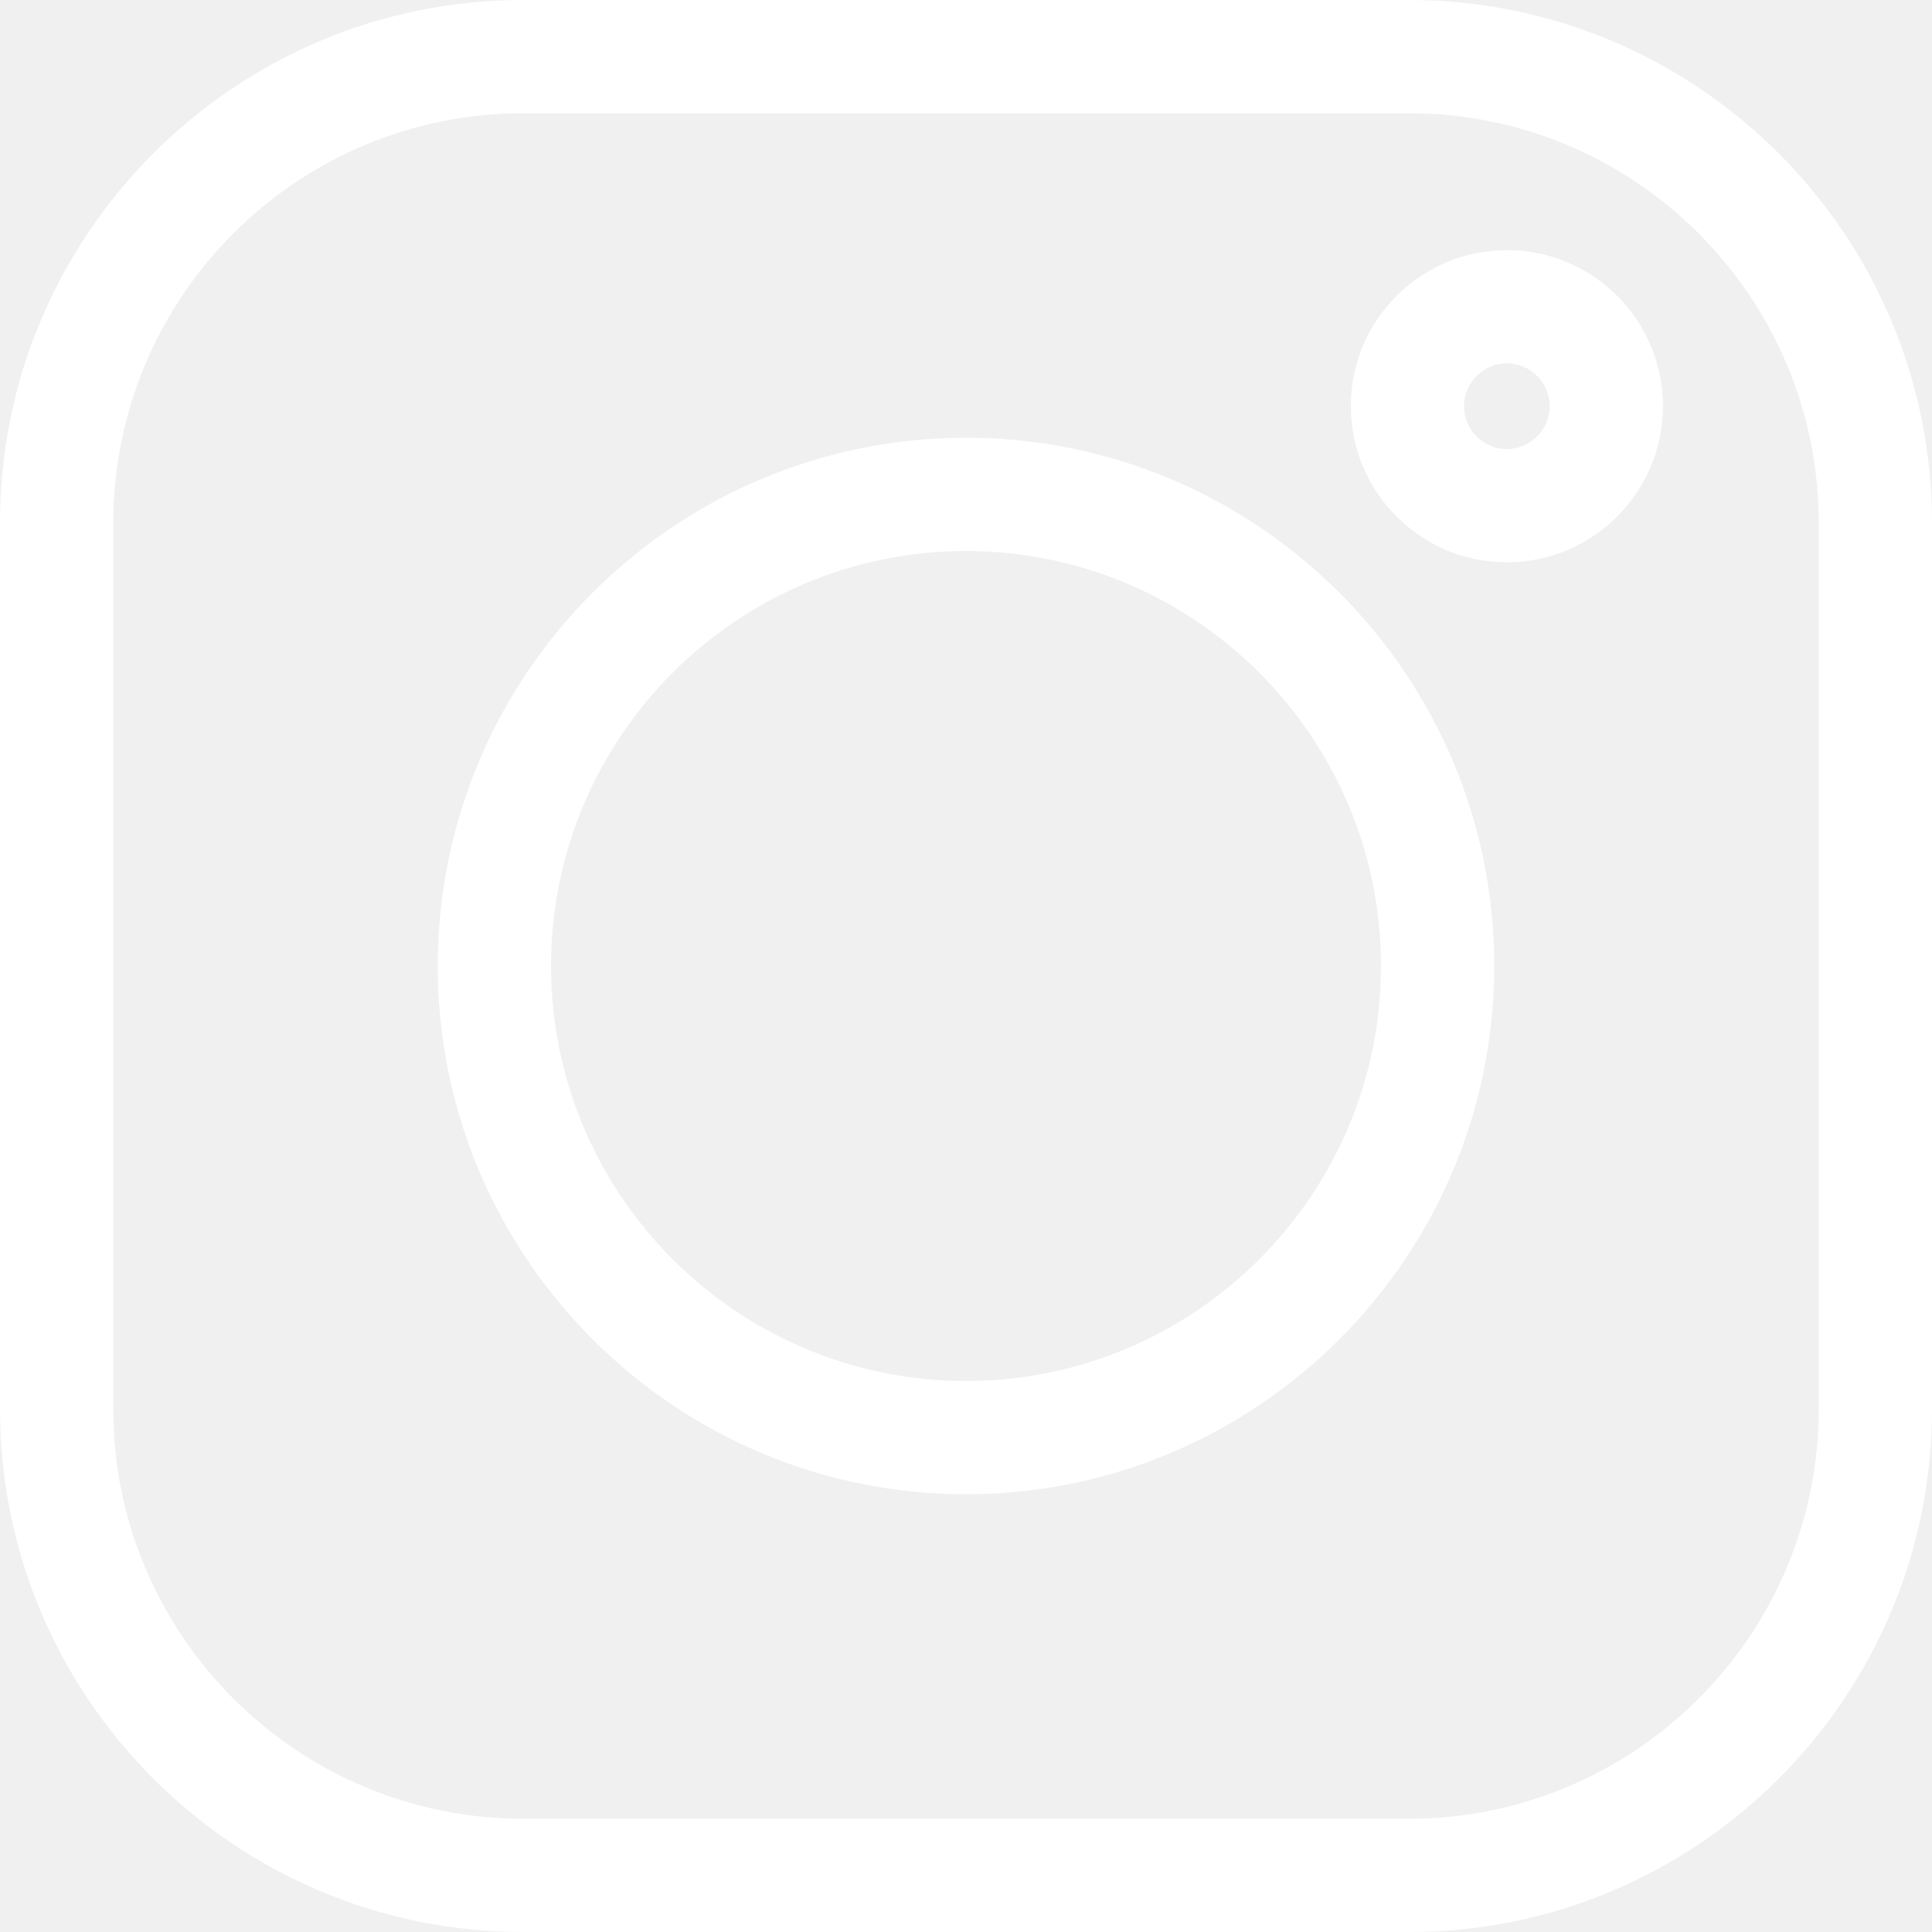
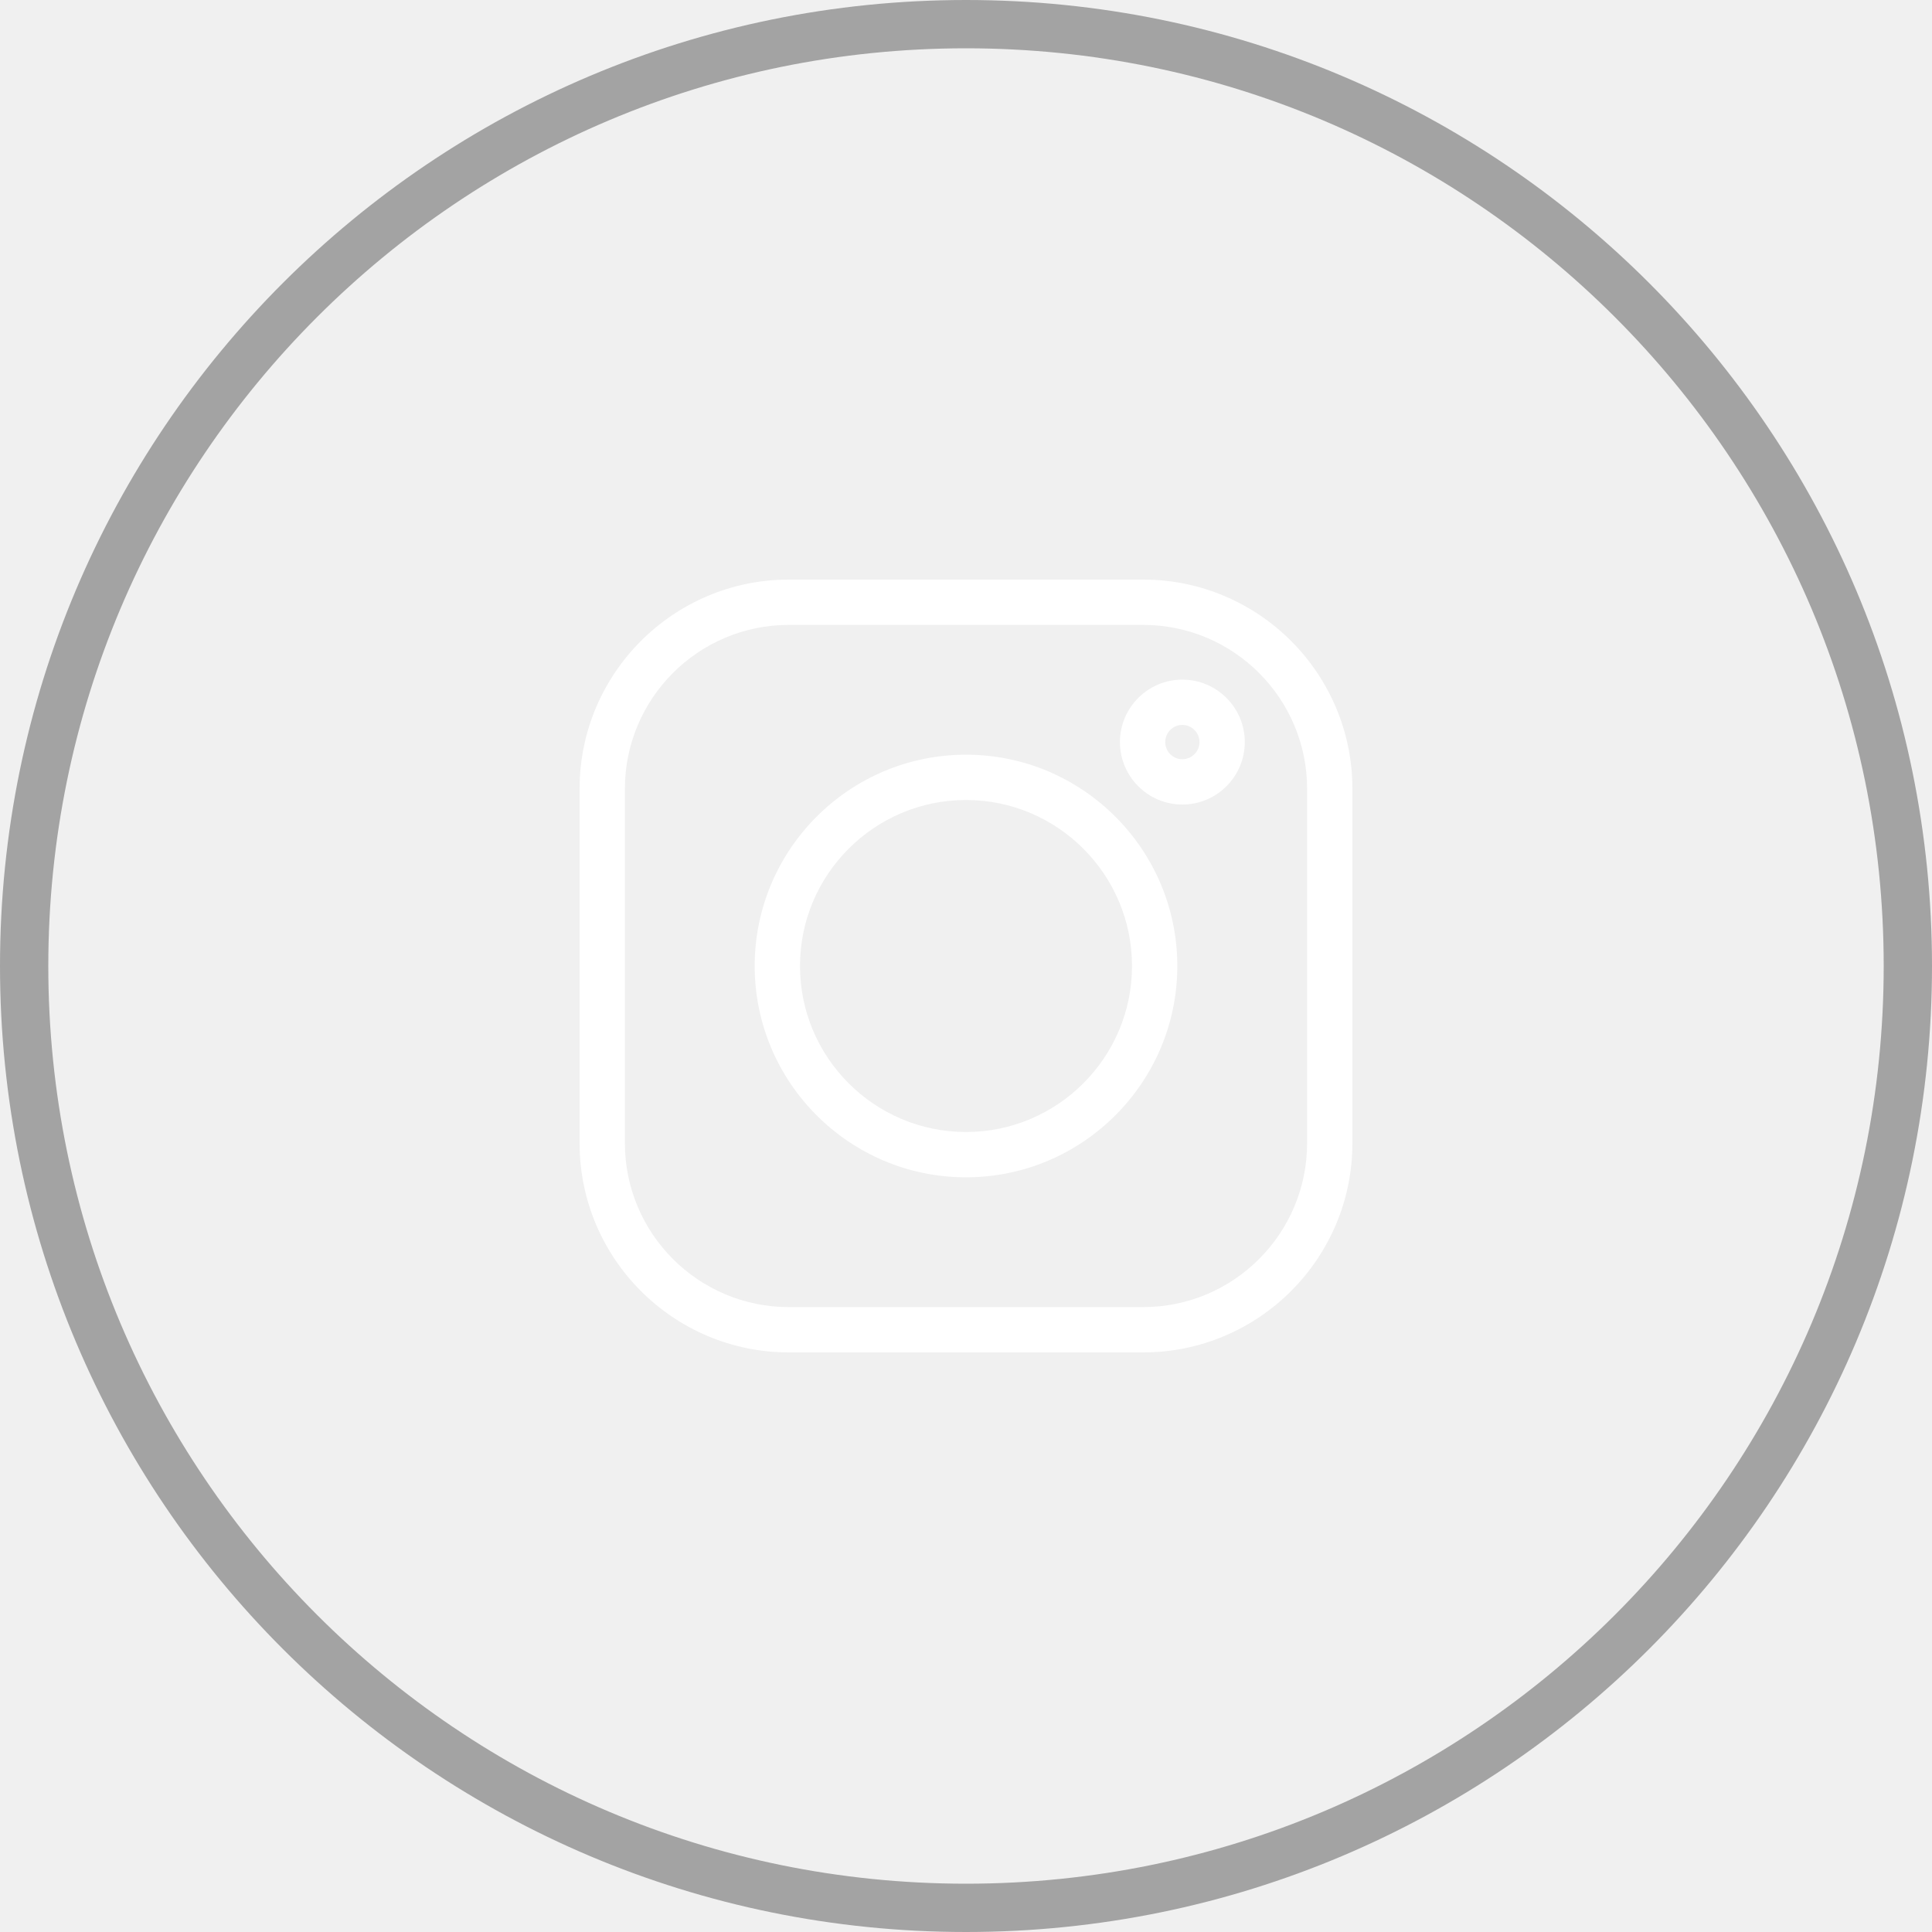
- <svg xmlns="http://www.w3.org/2000/svg" width="24" height="24" viewBox="0 0 24 24" fill="none">
-   <g clip-path="url(#clip0_47042_2505)">
-     <path d="M17.503 0H6.497C2.914 0 0 2.914 0 6.497V17.504C0 21.086 2.914 24 6.497 24H17.504C21.086 24 24 21.086 24 17.504V6.497C24 2.914 21.086 0 17.503 0ZM22.593 17.504C22.593 20.31 20.31 22.593 17.503 22.593H6.497C3.69 22.593 1.407 20.31 1.407 17.504V6.497C1.407 3.69 3.69 1.407 6.497 1.407H17.504C20.31 1.407 22.593 3.69 22.593 6.497V17.504Z" fill="white" />
-     <path d="M12 5.438C8.381 5.438 5.438 8.381 5.438 12C5.438 15.618 8.381 18.562 12 18.562C15.618 18.562 18.562 15.618 18.562 12C18.562 8.381 15.618 5.438 12 5.438ZM12 17.155C9.157 17.155 6.845 14.843 6.845 12C6.845 9.157 9.157 6.845 12 6.845C14.842 6.845 17.155 9.157 17.155 12C17.155 14.843 14.842 17.155 12 17.155ZM18.719 3.107C17.65 3.107 16.78 3.977 16.78 5.046C16.78 6.115 17.65 6.985 18.719 6.985C19.788 6.985 20.658 6.115 20.658 5.046C20.658 3.977 19.788 3.107 18.719 3.107ZM18.719 5.578C18.426 5.578 18.187 5.339 18.187 5.046C18.187 4.753 18.426 4.514 18.719 4.514C19.012 4.514 19.251 4.753 19.251 5.046C19.251 5.339 19.012 5.578 18.719 5.578Z" fill="white" />
+ <svg xmlns="http://www.w3.org/2000/svg" width="40" height="40" viewBox="0 0 40 40" fill="none">
+   <rect x="0.5" y="0.5" width="39" height="39" rx="19.5" stroke="#A3A3A3" />
+   <g clip-path="url(#clip0_0_28)">
+     <path d="M23.669 12H16.331C13.943 12 12 13.943 12 16.331V23.669C12 26.057 13.943 28 16.331 28H23.669C26.057 28 28 26.057 28 23.669V16.331C28 13.943 26.057 12 23.669 12ZM27.062 23.669C27.062 25.54 25.54 27.062 23.669 27.062H16.331C14.46 27.062 12.938 25.54 12.938 23.669V16.331C12.938 14.46 14.46 12.938 16.331 12.938H23.669C25.54 12.938 27.062 14.46 27.062 16.331V23.669Z" fill="white" />
+     <path d="M20 15.625C17.587 15.625 15.625 17.587 15.625 20C15.625 22.412 17.587 24.375 20 24.375C22.412 24.375 24.375 22.412 24.375 20C24.375 17.587 22.412 15.625 20 15.625ZM20 23.437C18.105 23.437 16.563 21.895 16.563 20C16.563 18.105 18.105 16.563 20 16.563C21.895 16.563 23.437 18.105 23.437 20C23.437 21.895 21.895 23.437 20 23.437ZM24.479 14.071C23.767 14.071 23.187 14.651 23.187 15.364C23.187 16.077 23.767 16.657 24.479 16.657C25.192 16.657 25.772 16.077 25.772 15.364C25.772 14.651 25.192 14.071 24.479 14.071ZM24.479 15.719C24.284 15.719 24.125 15.56 24.125 15.364C24.125 15.168 24.284 15.009 24.479 15.009C24.675 15.009 24.834 15.168 24.834 15.364C24.834 15.56 24.675 15.719 24.479 15.719Z" fill="white" />
  </g>
  <defs>
-     <clipPath id="clip0_47042_2505">
-       <rect width="24" height="24" fill="white" />
+     <clipPath id="clip0_0_28">
+       <rect width="16" height="16" fill="white" transform="translate(12 12)" />
    </clipPath>
  </defs>
</svg>
